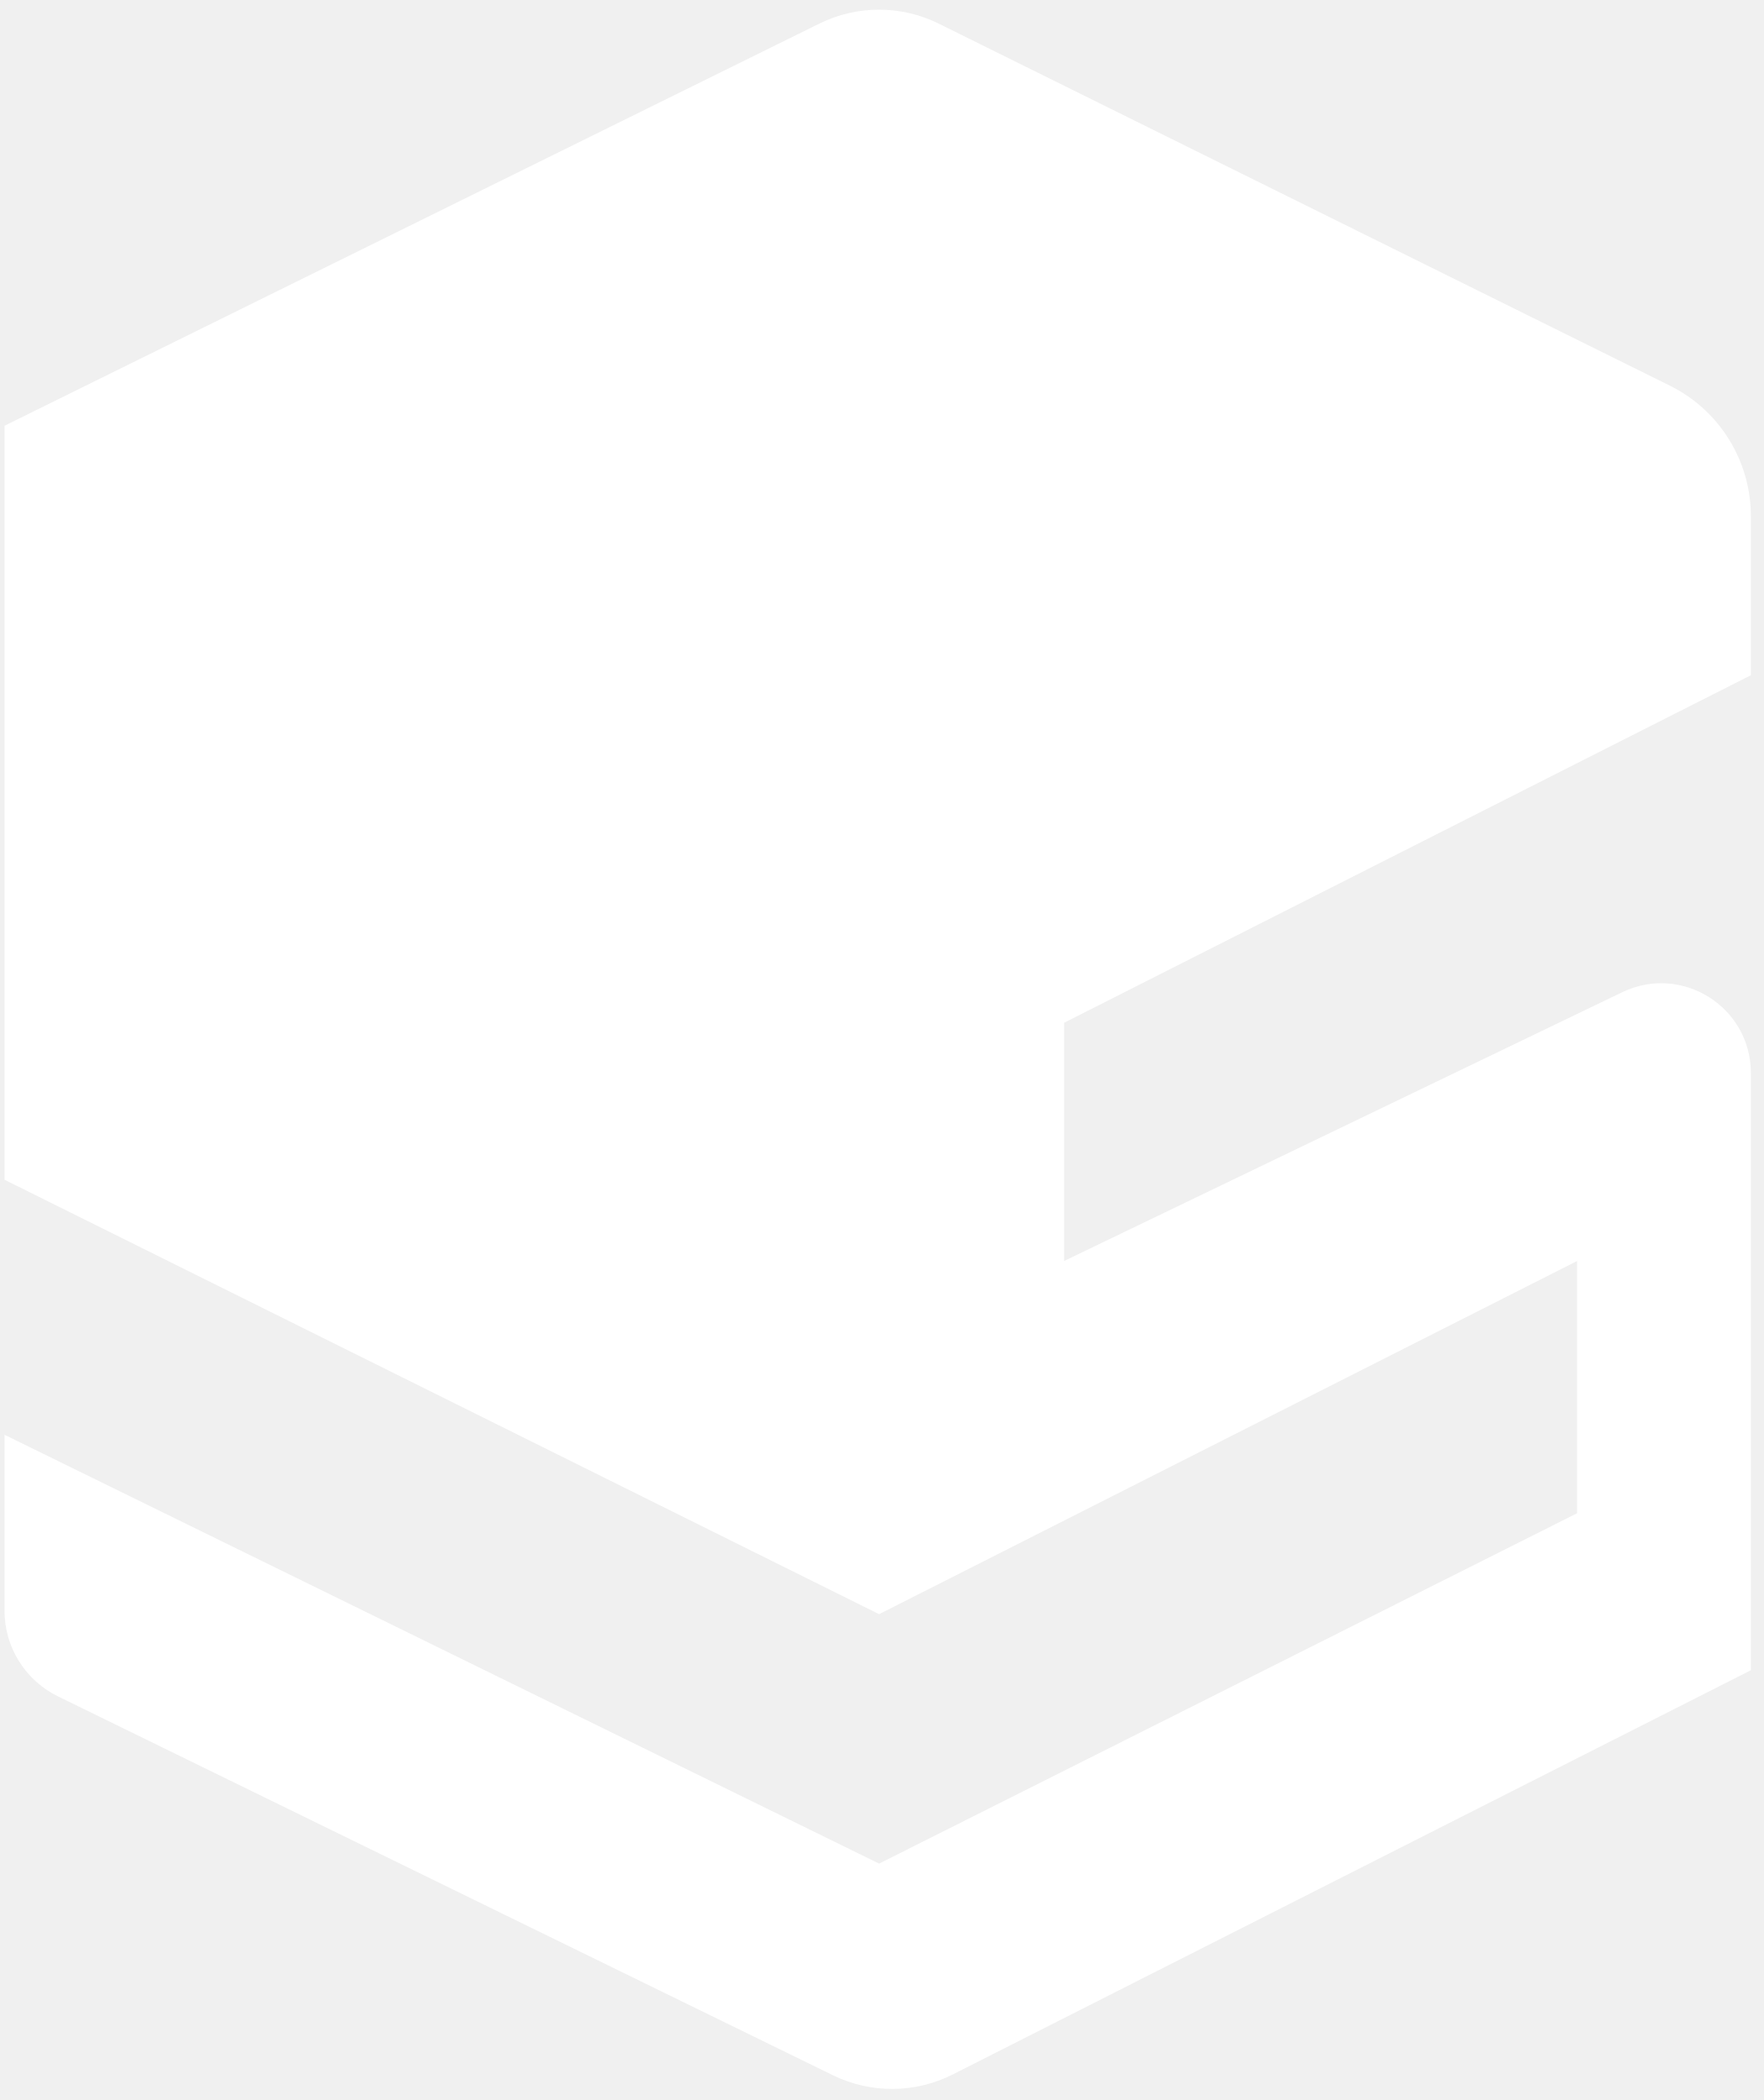
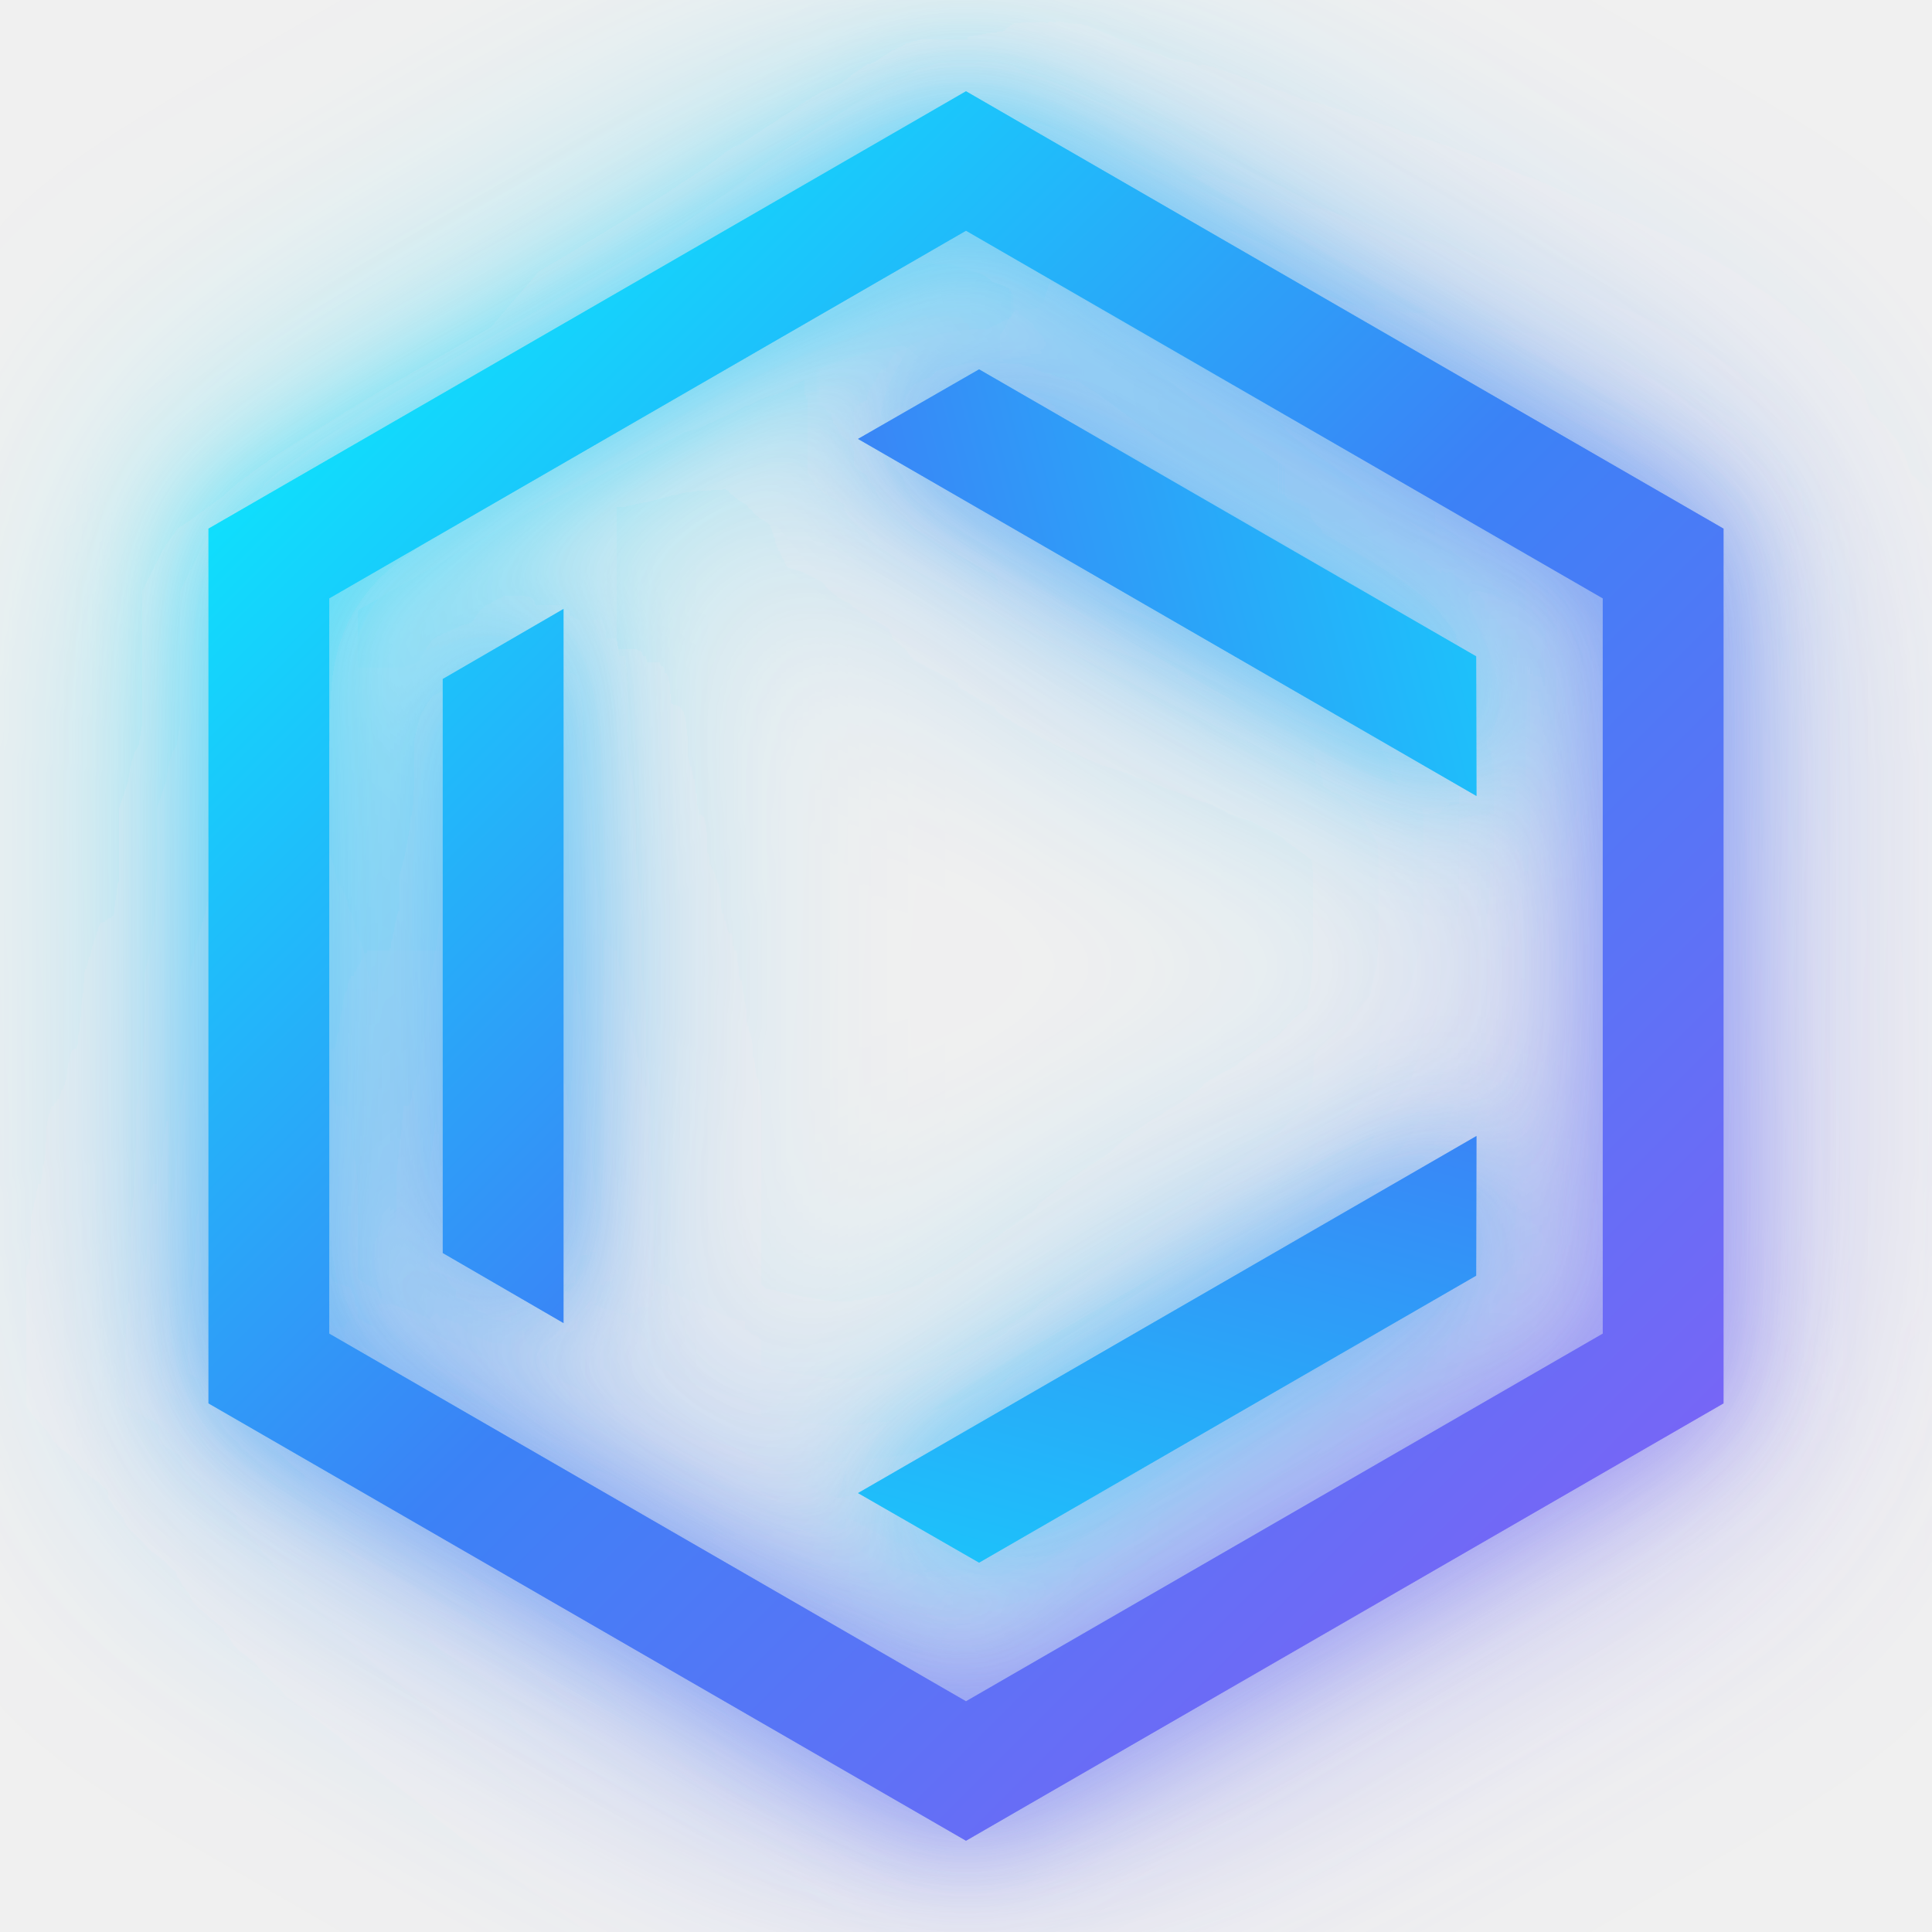
- <svg xmlns="http://www.w3.org/2000/svg" width="131" height="156" viewBox="0 0 131 156" fill="none">
-   <path d="M124.042 28.646L69.733 1.756C66.942 0.374 63.666 0.372 60.873 1.751L0.335 31.628V87.637L65.305 119.91L117.154 93.675V112.414L65.305 138.44L0.335 106.584V119.655C0.335 122.359 1.876 124.827 4.305 126.015L61.877 154.161C64.691 155.538 67.988 155.515 70.783 154.099L130.065 124.074V79.71C130.065 74.8 124.934 71.577 120.51 73.708L79.048 93.675V75.977L130.065 50.159V38.349C130.065 34.233 127.731 30.472 124.042 28.646Z" fill="white" />
+ <svg xmlns="http://www.w3.org/2000/svg" width="48" height="48" viewBox="0 0 48 48" fill="none" aria-label="Hexclave">
+   <defs>
+     <linearGradient id="neon-grad" x1="4" y1="4" x2="44" y2="44" gradientUnits="userSpaceOnUse">
+       <stop offset="0%" stop-color="#00FFFF" />
+       <stop offset="50%" stop-color="#3B82F6" />
+       <stop offset="100%" stop-color="#8B5CF6" />
+     </linearGradient>
+     <filter id="glow" x="-50%" y="-50%" width="200%" height="200%">
+       <feGaussianBlur stdDeviation="1.5" result="blur1" />
+       <feGaussianBlur stdDeviation="3.5" result="blur2" />
+       <feMerge>
+         <feMergeNode in="blur2" />
+         <feMergeNode in="blur1" />
+         <feMergeNode in="SourceGraphic" />
+       </feMerge>
+     </filter>
+     <g id="benzene-mark">
+       <path d="M 24 4 L 41.32 14 L 41.32 34 L 24 44 L 6.68 34 L 6.68 14 Z" fill="none" stroke="url(#neon-grad)" stroke-width="3" stroke-linejoin="miter" />
+       <path d="M 11 16.87 L 14 15.13 L 14 32.87 L 11 31.13 Z" fill="url(#neon-grad)" />
+       <path d="M 11 16.87 L 14 15.13 L 14 32.87 L 11 31.13 Z" fill="url(#neon-grad)" transform="rotate(120 24 24)" />
+       <path d="M 11 16.87 L 14 15.13 L 14 32.87 L 11 31.13 Z" fill="url(#neon-grad)" transform="rotate(240 24 24)" />
+     </g>
+   </defs>
+   <use href="#benzene-mark" filter="url(#glow)" opacity="0.75" />
+   <use href="#benzene-mark" />
</svg>
